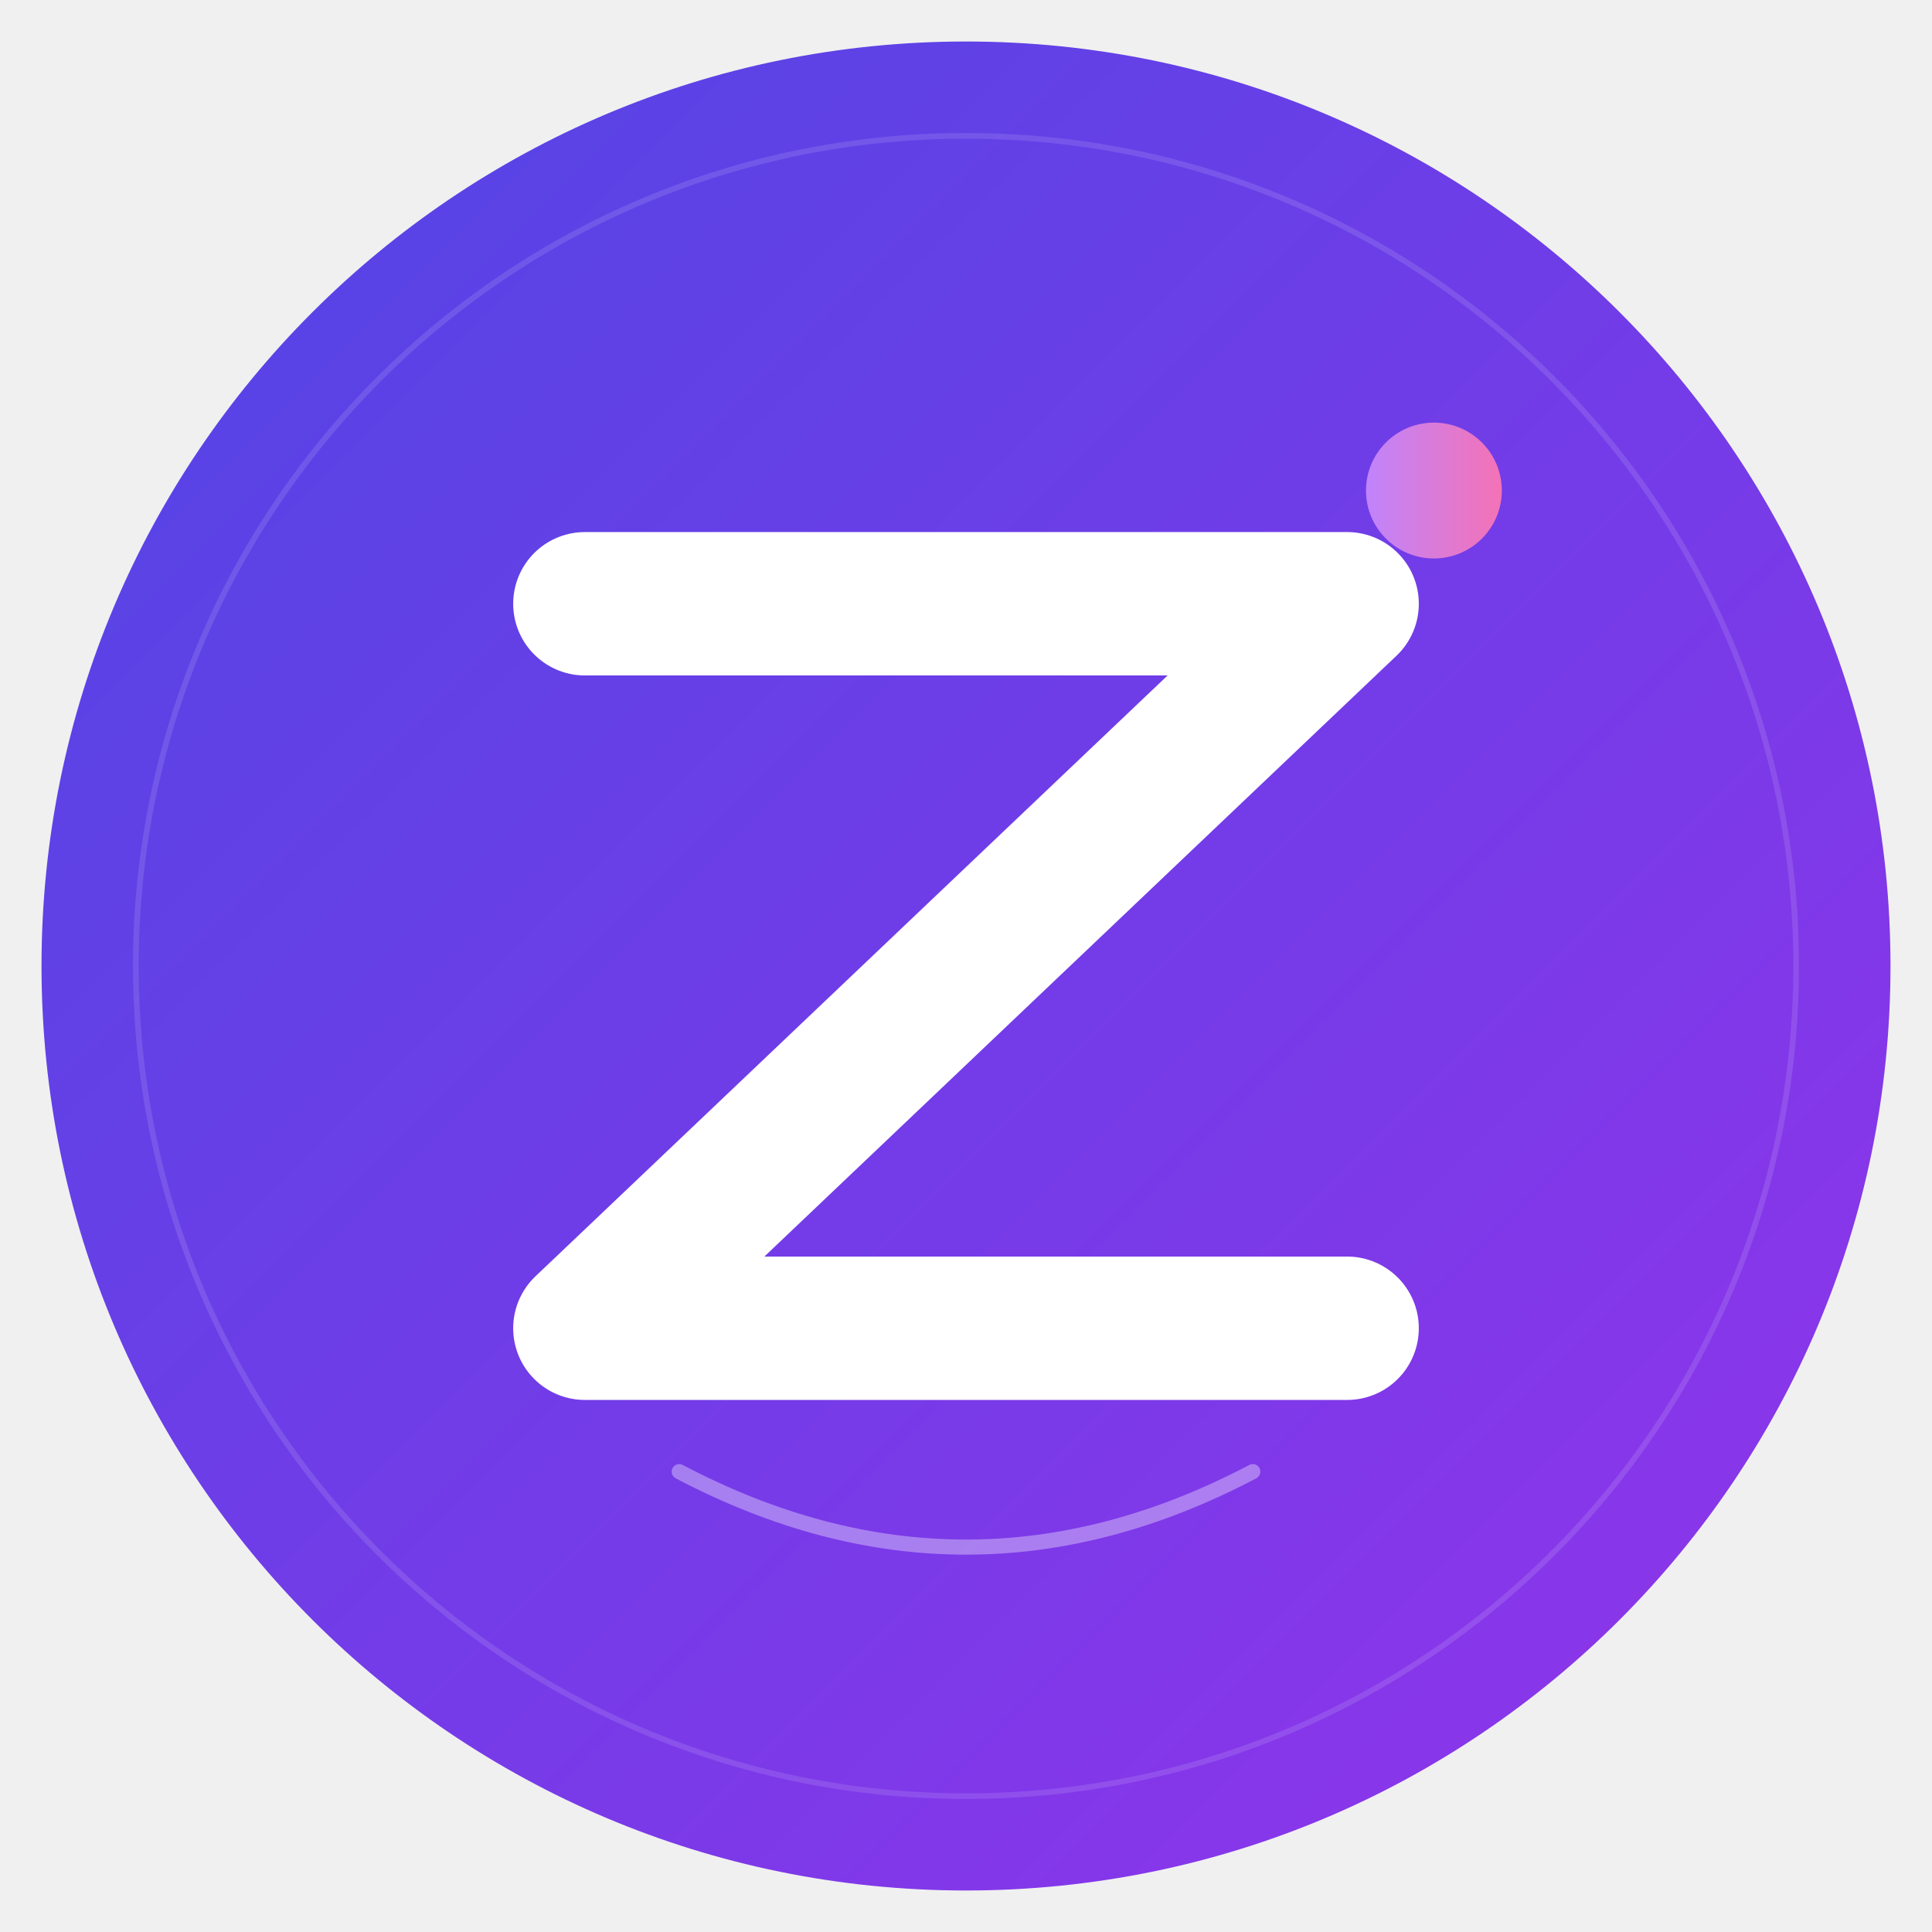
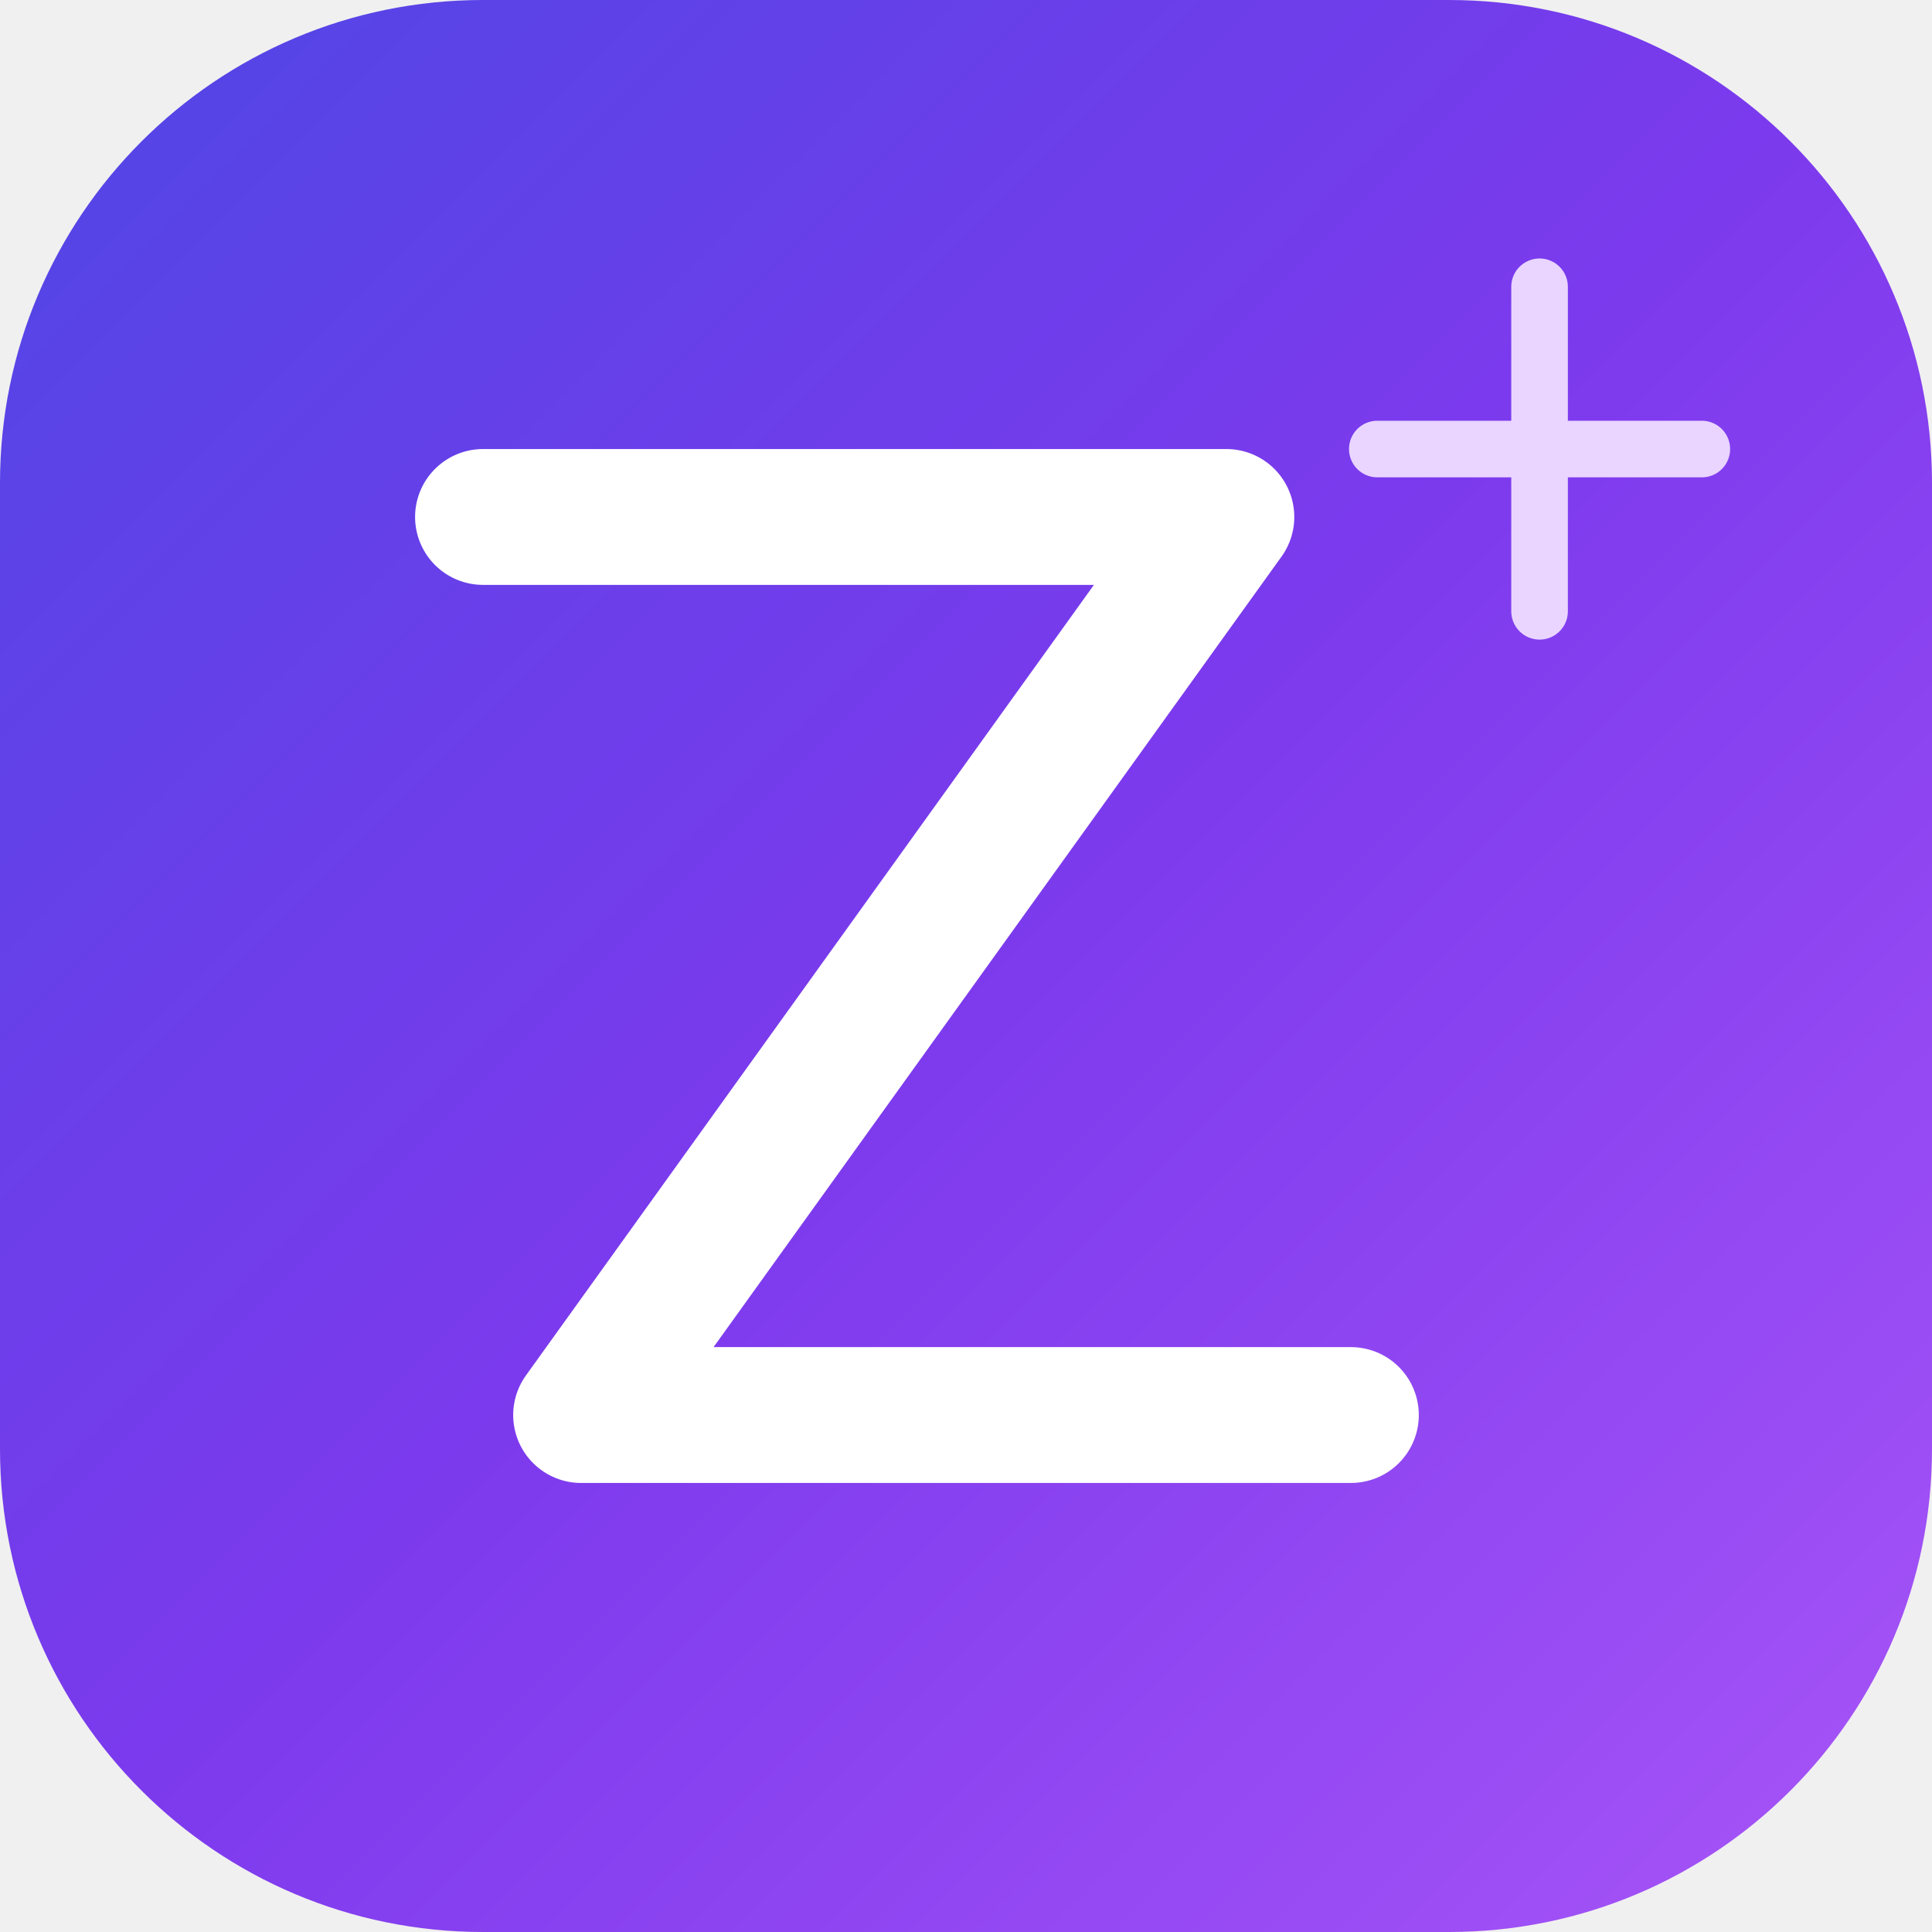
<svg xmlns="http://www.w3.org/2000/svg" viewBox="0 0 512 512" width="512" height="512">
  <defs>
    <linearGradient id="bg" x1="0%" y1="0%" x2="100%" y2="100%">
      <stop offset="0%" stop-color="#4f46e5" />
-       <stop offset="100%" stop-color="#9333ea" />
-     </linearGradient>
-     <linearGradient id="accent" x1="0%" y1="0%" x2="100%" y2="0%">
-       <stop offset="0%" stop-color="#c084fc" />
-       <stop offset="100%" stop-color="#f472b6" />
+       <stop offset="50%" stop-color="#7c3aed" />
+       <stop offset="100%" stop-color="#a855f7" />
    </linearGradient>
  </defs>
-   <circle cx="256" cy="256" r="245" fill="url(#bg)" />
-   <circle cx="256" cy="256" r="220" fill="none" stroke="#fff" stroke-width="1.5" opacity="0.12" />
-   <path d="M155 160 L357 160 L155 352 L357 352" stroke="#fff" stroke-width="38" fill="none" stroke-linecap="round" stroke-linejoin="round" />
-   <circle cx="380" cy="130" r="18" fill="url(#accent)" />
-   <path d="M180 390 Q256 430 332 390" stroke="#fff" stroke-width="4" fill="none" opacity="0.35" stroke-linecap="round" />
+   <rect width="512" height="512" rx="128" fill="url(#bg)" />
+   <path d="M128 137h197l-171 238h204" stroke="#fff" stroke-width="36" fill="none" stroke-linecap="round" stroke-linejoin="round" />
+   <line x1="408" y1="76" x2="408" y2="162" stroke="#e9d5ff" stroke-width="15" stroke-linecap="round" />
+   <line x1="365" y1="119" x2="451" y2="119" stroke="#e9d5ff" stroke-width="15" stroke-linecap="round" />
</svg>
